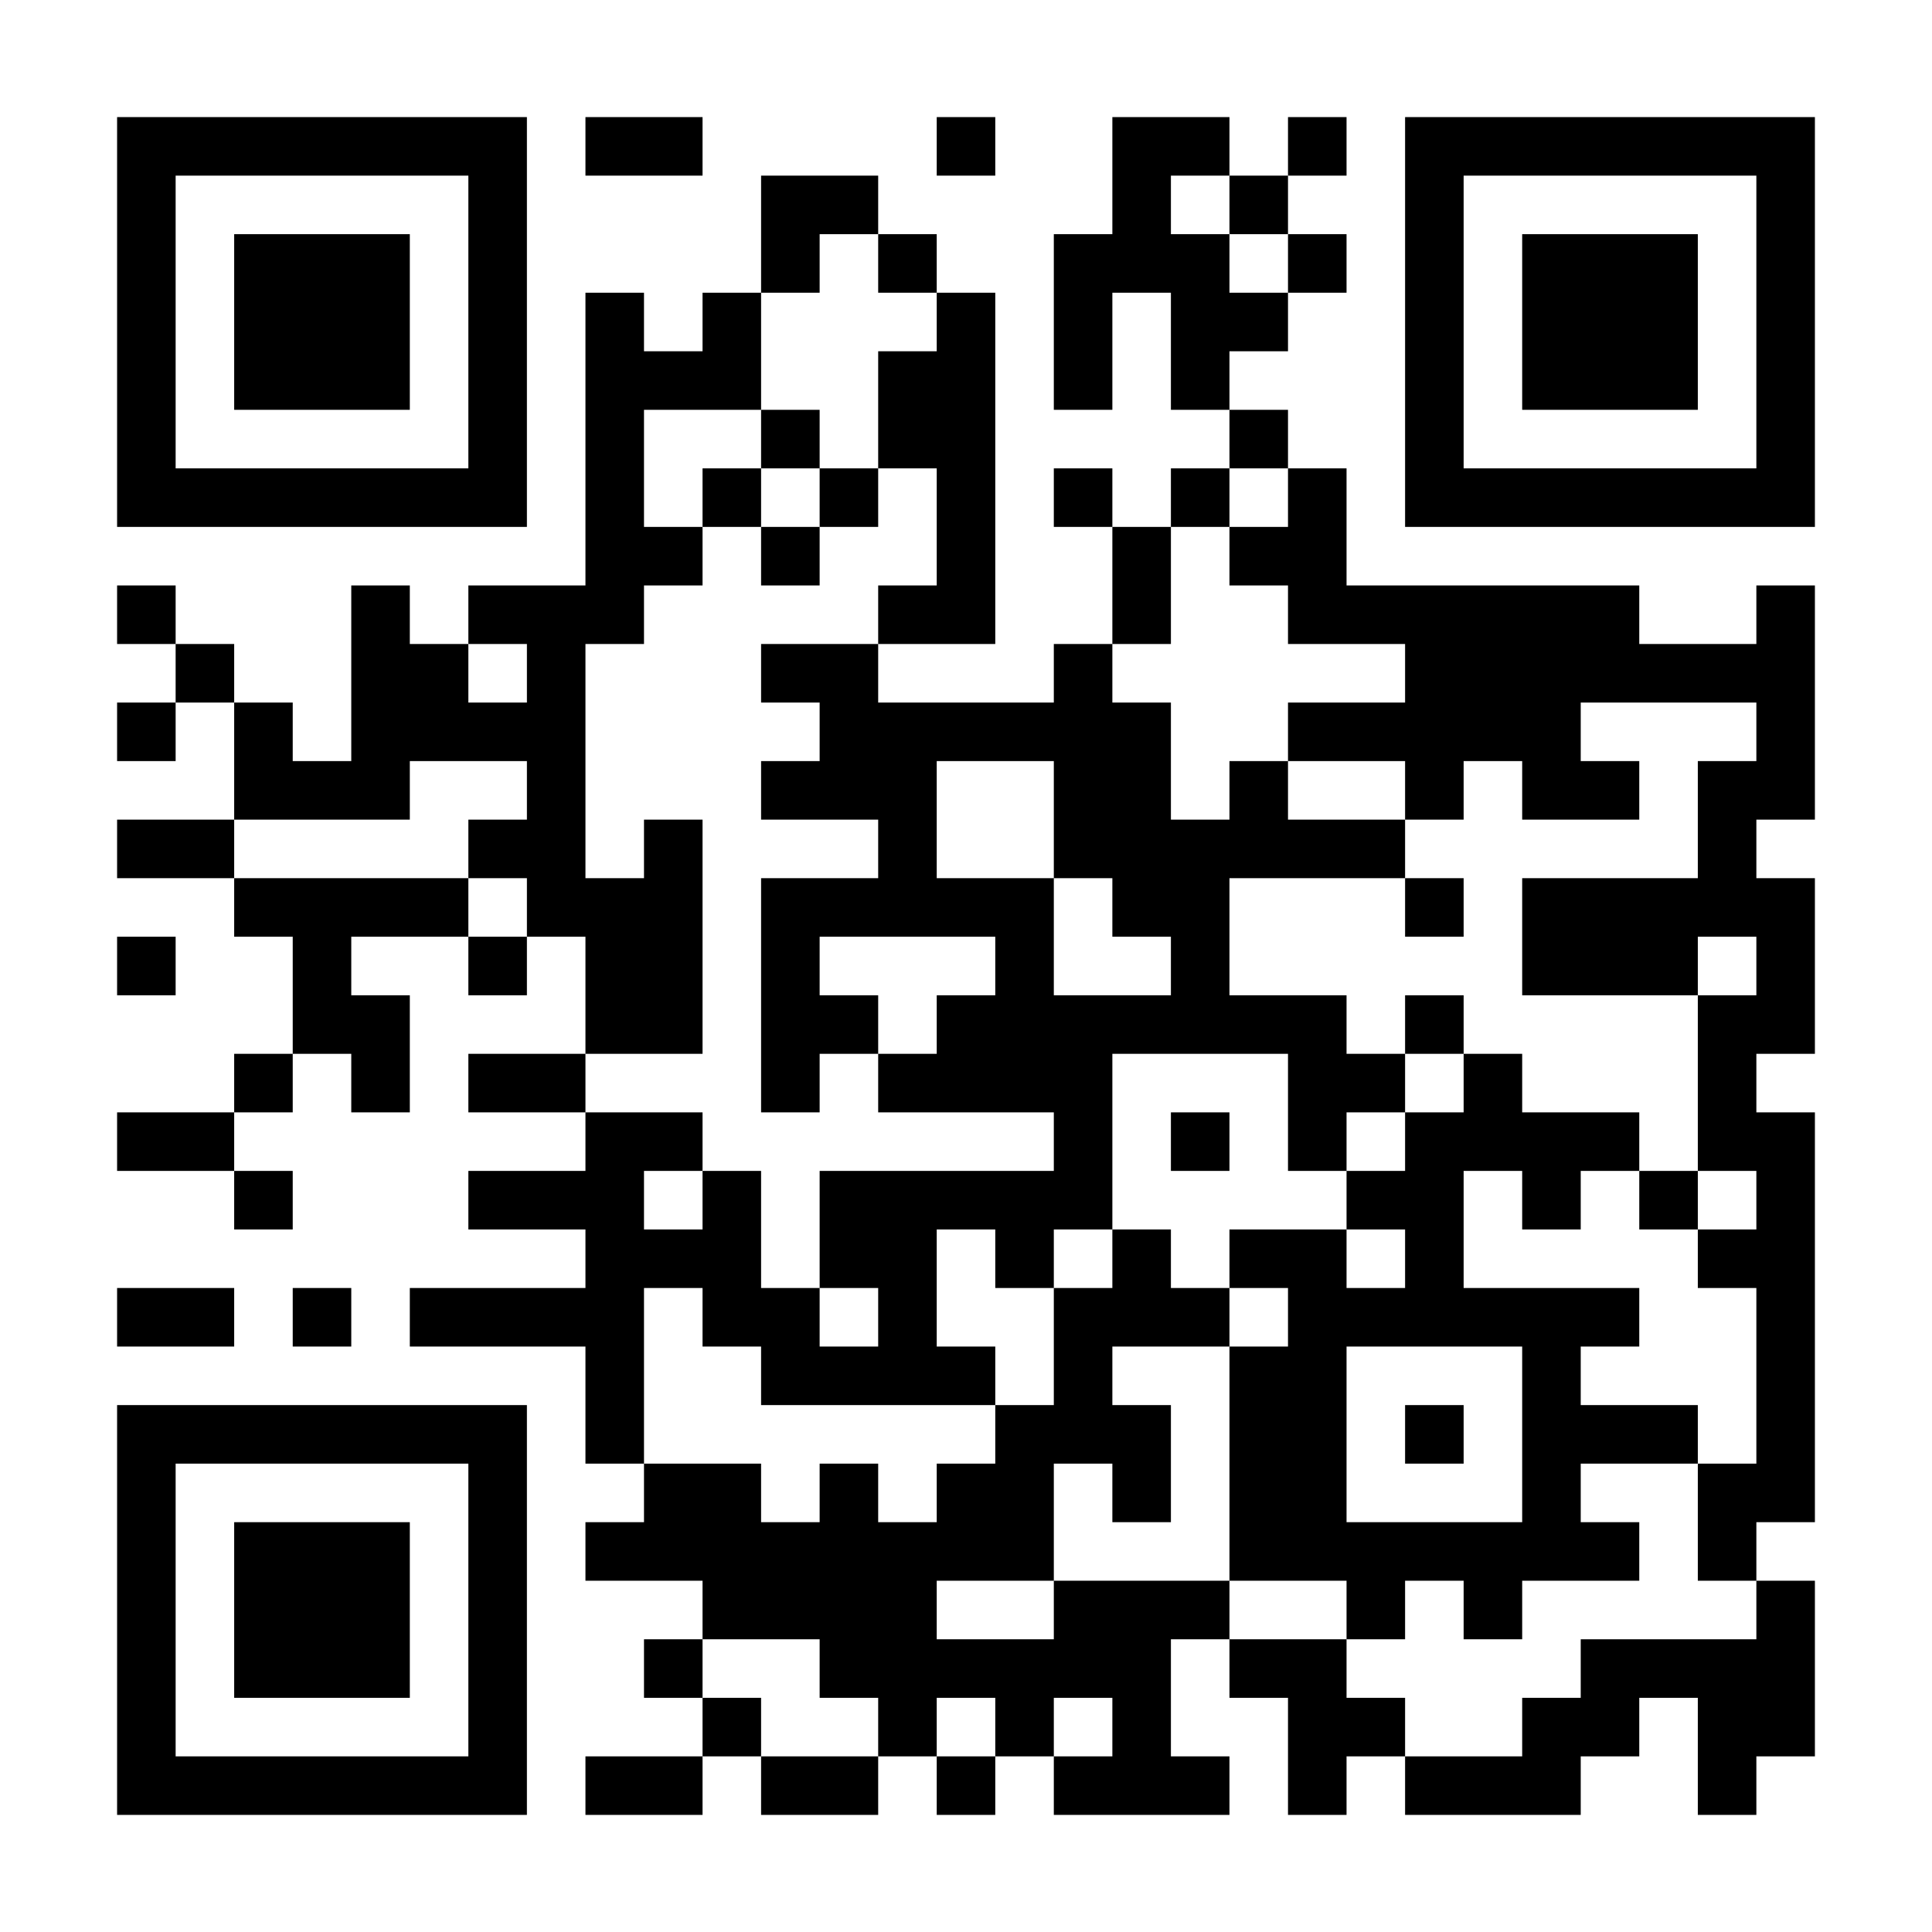
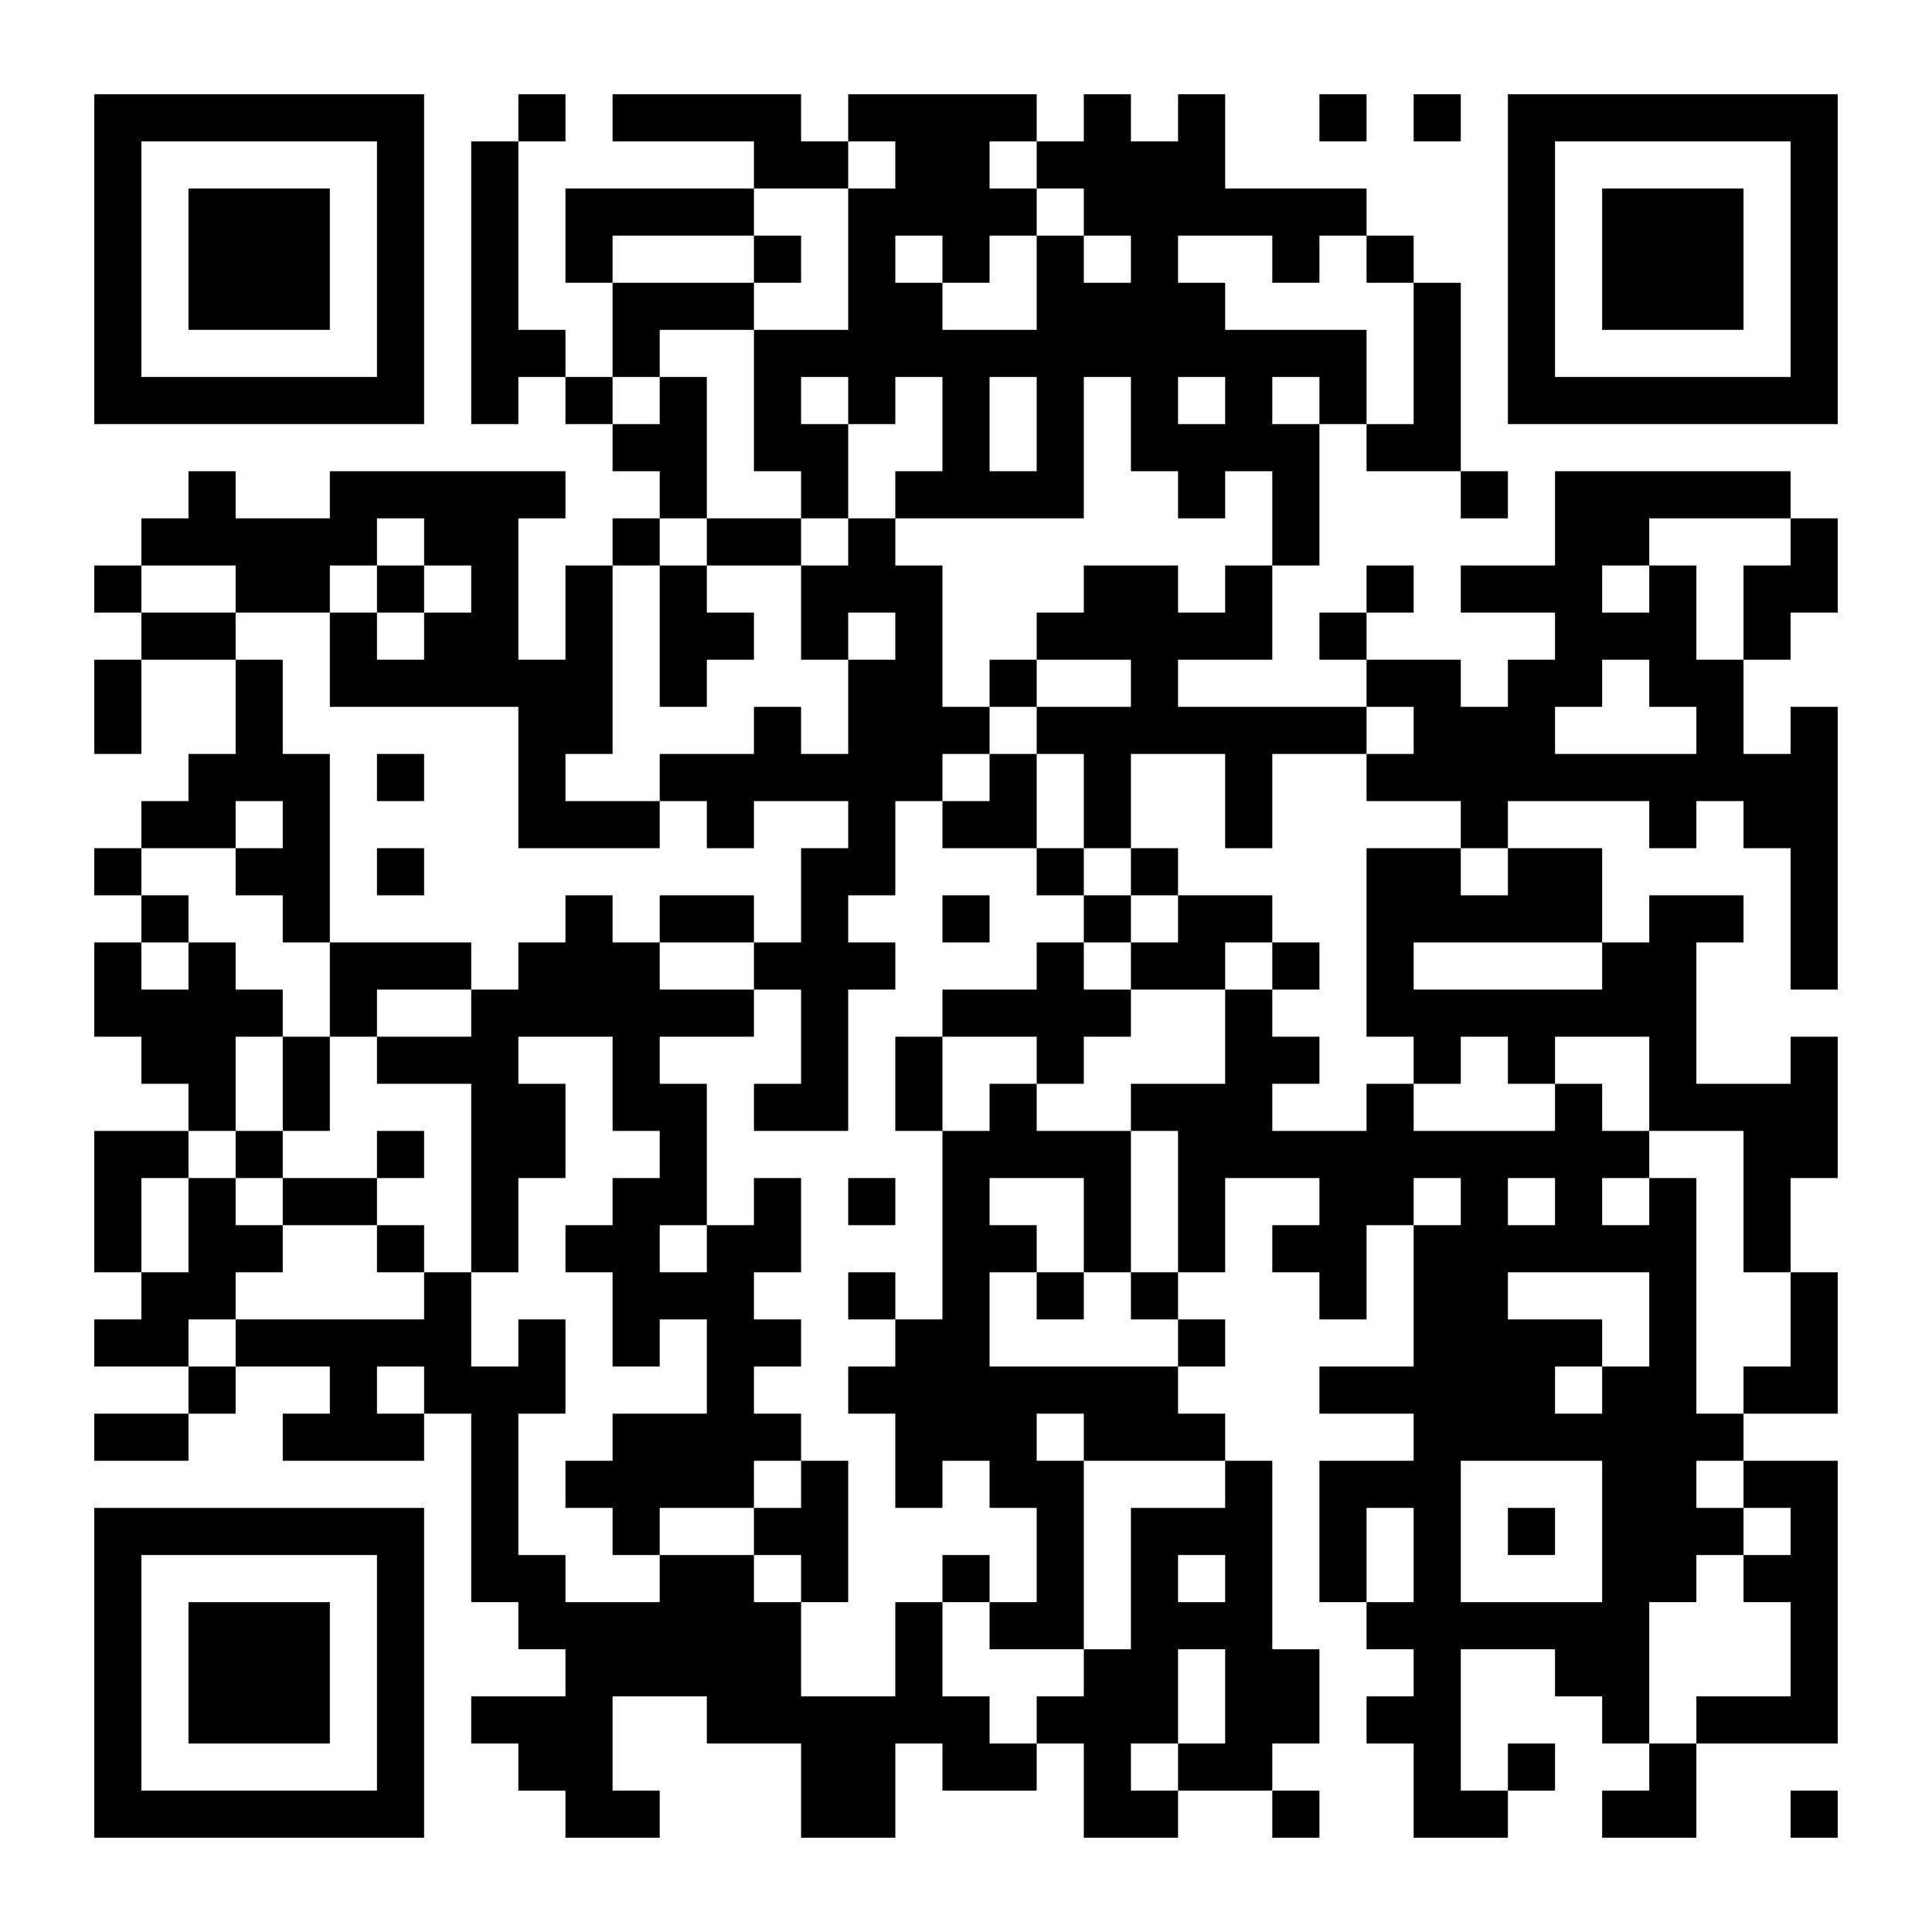
- <svg xmlns="http://www.w3.org/2000/svg" width="33mm" height="33mm" version="1.1" viewBox="0 0 33 33">
-   <path d="M2,2H3V3H2zM3,2H4V3H3zM4,2H5V3H4zM5,2H6V3H5zM6,2H7V3H6zM7,2H8V3H7zM8,2H9V3H8zM10,2H11V3H10zM11,2H12V3H11zM16,2H17V3H16zM19,2H20V3H19zM20,2H21V3H20zM22,2H23V3H22zM24,2H25V3H24zM25,2H26V3H25zM26,2H27V3H26zM27,2H28V3H27zM28,2H29V3H28zM29,2H30V3H29zM30,2H31V3H30zM2,3H3V4H2zM8,3H9V4H8zM13,3H14V4H13zM14,3H15V4H14zM19,3H20V4H19zM21,3H22V4H21zM24,3H25V4H24zM30,3H31V4H30zM2,4H3V5H2zM4,4H5V5H4zM5,4H6V5H5zM6,4H7V5H6zM8,4H9V5H8zM13,4H14V5H13zM15,4H16V5H15zM18,4H19V5H18zM19,4H20V5H19zM20,4H21V5H20zM22,4H23V5H22zM24,4H25V5H24zM26,4H27V5H26zM27,4H28V5H27zM28,4H29V5H28zM30,4H31V5H30zM2,5H3V6H2zM4,5H5V6H4zM5,5H6V6H5zM6,5H7V6H6zM8,5H9V6H8zM10,5H11V6H10zM12,5H13V6H12zM16,5H17V6H16zM18,5H19V6H18zM20,5H21V6H20zM21,5H22V6H21zM24,5H25V6H24zM26,5H27V6H26zM27,5H28V6H27zM28,5H29V6H28zM30,5H31V6H30zM2,6H3V7H2zM4,6H5V7H4zM5,6H6V7H5zM6,6H7V7H6zM8,6H9V7H8zM10,6H11V7H10zM11,6H12V7H11zM12,6H13V7H12zM15,6H16V7H15zM16,6H17V7H16zM18,6H19V7H18zM20,6H21V7H20zM24,6H25V7H24zM26,6H27V7H26zM27,6H28V7H27zM28,6H29V7H28zM30,6H31V7H30zM2,7H3V8H2zM8,7H9V8H8zM10,7H11V8H10zM13,7H14V8H13zM15,7H16V8H15zM16,7H17V8H16zM21,7H22V8H21zM24,7H25V8H24zM30,7H31V8H30zM2,8H3V9H2zM3,8H4V9H3zM4,8H5V9H4zM5,8H6V9H5zM6,8H7V9H6zM7,8H8V9H7zM8,8H9V9H8zM10,8H11V9H10zM12,8H13V9H12zM14,8H15V9H14zM16,8H17V9H16zM18,8H19V9H18zM20,8H21V9H20zM22,8H23V9H22zM24,8H25V9H24zM25,8H26V9H25zM26,8H27V9H26zM27,8H28V9H27zM28,8H29V9H28zM29,8H30V9H29zM30,8H31V9H30zM10,9H11V10H10zM11,9H12V10H11zM13,9H14V10H13zM16,9H17V10H16zM19,9H20V10H19zM21,9H22V10H21zM22,9H23V10H22zM2,10H3V11H2zM6,10H7V11H6zM8,10H9V11H8zM9,10H10V11H9zM10,10H11V11H10zM15,10H16V11H15zM16,10H17V11H16zM19,10H20V11H19zM22,10H23V11H22zM23,10H24V11H23zM24,10H25V11H24zM25,10H26V11H25zM26,10H27V11H26zM27,10H28V11H27zM30,10H31V11H30zM3,11H4V12H3zM6,11H7V12H6zM7,11H8V12H7zM9,11H10V12H9zM13,11H14V12H13zM14,11H15V12H14zM18,11H19V12H18zM24,11H25V12H24zM25,11H26V12H25zM26,11H27V12H26zM27,11H28V12H27zM28,11H29V12H28zM29,11H30V12H29zM30,11H31V12H30zM2,12H3V13H2zM4,12H5V13H4zM6,12H7V13H6zM7,12H8V13H7zM8,12H9V13H8zM9,12H10V13H9zM14,12H15V13H14zM15,12H16V13H15zM16,12H17V13H16zM17,12H18V13H17zM18,12H19V13H18zM19,12H20V13H19zM22,12H23V13H22zM23,12H24V13H23zM24,12H25V13H24zM25,12H26V13H25zM26,12H27V13H26zM30,12H31V13H30zM4,13H5V14H4zM5,13H6V14H5zM6,13H7V14H6zM9,13H10V14H9zM13,13H14V14H13zM14,13H15V14H14zM15,13H16V14H15zM18,13H19V14H18zM19,13H20V14H19zM21,13H22V14H21zM24,13H25V14H24zM26,13H27V14H26zM27,13H28V14H27zM29,13H30V14H29zM30,13H31V14H30zM2,14H3V15H2zM3,14H4V15H3zM8,14H9V15H8zM9,14H10V15H9zM11,14H12V15H11zM15,14H16V15H15zM18,14H19V15H18zM19,14H20V15H19zM20,14H21V15H20zM21,14H22V15H21zM22,14H23V15H22zM23,14H24V15H23zM29,14H30V15H29zM4,15H5V16H4zM5,15H6V16H5zM6,15H7V16H6zM7,15H8V16H7zM9,15H10V16H9zM10,15H11V16H10zM11,15H12V16H11zM13,15H14V16H13zM14,15H15V16H14zM15,15H16V16H15zM16,15H17V16H16zM17,15H18V16H17zM19,15H20V16H19zM20,15H21V16H20zM24,15H25V16H24zM26,15H27V16H26zM27,15H28V16H27zM28,15H29V16H28zM29,15H30V16H29zM30,15H31V16H30zM2,16H3V17H2zM5,16H6V17H5zM8,16H9V17H8zM10,16H11V17H10zM11,16H12V17H11zM13,16H14V17H13zM17,16H18V17H17zM20,16H21V17H20zM26,16H27V17H26zM27,16H28V17H27zM28,16H29V17H28zM30,16H31V17H30zM5,17H6V18H5zM6,17H7V18H6zM10,17H11V18H10zM11,17H12V18H11zM13,17H14V18H13zM14,17H15V18H14zM16,17H17V18H16zM17,17H18V18H17zM18,17H19V18H18zM19,17H20V18H19zM20,17H21V18H20zM21,17H22V18H21zM22,17H23V18H22zM24,17H25V18H24zM29,17H30V18H29zM30,17H31V18H30zM4,18H5V19H4zM6,18H7V19H6zM8,18H9V19H8zM9,18H10V19H9zM13,18H14V19H13zM15,18H16V19H15zM16,18H17V19H16zM17,18H18V19H17zM18,18H19V19H18zM22,18H23V19H22zM23,18H24V19H23zM25,18H26V19H25zM29,18H30V19H29zM2,19H3V20H2zM3,19H4V20H3zM10,19H11V20H10zM11,19H12V20H11zM18,19H19V20H18zM20,19H21V20H20zM22,19H23V20H22zM24,19H25V20H24zM25,19H26V20H25zM26,19H27V20H26zM27,19H28V20H27zM29,19H30V20H29zM30,19H31V20H30zM4,20H5V21H4zM8,20H9V21H8zM9,20H10V21H9zM10,20H11V21H10zM12,20H13V21H12zM14,20H15V21H14zM15,20H16V21H15zM16,20H17V21H16zM17,20H18V21H17zM18,20H19V21H18zM23,20H24V21H23zM24,20H25V21H24zM26,20H27V21H26zM28,20H29V21H28zM30,20H31V21H30zM10,21H11V22H10zM11,21H12V22H11zM12,21H13V22H12zM14,21H15V22H14zM15,21H16V22H15zM17,21H18V22H17zM19,21H20V22H19zM21,21H22V22H21zM22,21H23V22H22zM24,21H25V22H24zM29,21H30V22H29zM30,21H31V22H30zM2,22H3V23H2zM3,22H4V23H3zM5,22H6V23H5zM7,22H8V23H7zM8,22H9V23H8zM9,22H10V23H9zM10,22H11V23H10zM12,22H13V23H12zM13,22H14V23H13zM15,22H16V23H15zM18,22H19V23H18zM19,22H20V23H19zM20,22H21V23H20zM22,22H23V23H22zM23,22H24V23H23zM24,22H25V23H24zM25,22H26V23H25zM26,22H27V23H26zM27,22H28V23H27zM30,22H31V23H30zM10,23H11V24H10zM13,23H14V24H13zM14,23H15V24H14zM15,23H16V24H15zM16,23H17V24H16zM18,23H19V24H18zM21,23H22V24H21zM22,23H23V24H22zM26,23H27V24H26zM30,23H31V24H30zM2,24H3V25H2zM3,24H4V25H3zM4,24H5V25H4zM5,24H6V25H5zM6,24H7V25H6zM7,24H8V25H7zM8,24H9V25H8zM10,24H11V25H10zM17,24H18V25H17zM18,24H19V25H18zM19,24H20V25H19zM21,24H22V25H21zM22,24H23V25H22zM24,24H25V25H24zM26,24H27V25H26zM27,24H28V25H27zM28,24H29V25H28zM30,24H31V25H30zM2,25H3V26H2zM8,25H9V26H8zM11,25H12V26H11zM12,25H13V26H12zM14,25H15V26H14zM16,25H17V26H16zM17,25H18V26H17zM19,25H20V26H19zM21,25H22V26H21zM22,25H23V26H22zM26,25H27V26H26zM29,25H30V26H29zM30,25H31V26H30zM2,26H3V27H2zM4,26H5V27H4zM5,26H6V27H5zM6,26H7V27H6zM8,26H9V27H8zM10,26H11V27H10zM11,26H12V27H11zM12,26H13V27H12zM13,26H14V27H13zM14,26H15V27H14zM15,26H16V27H15zM16,26H17V27H16zM17,26H18V27H17zM21,26H22V27H21zM22,26H23V27H22zM23,26H24V27H23zM24,26H25V27H24zM25,26H26V27H25zM26,26H27V27H26zM27,26H28V27H27zM29,26H30V27H29zM2,27H3V28H2zM4,27H5V28H4zM5,27H6V28H5zM6,27H7V28H6zM8,27H9V28H8zM12,27H13V28H12zM13,27H14V28H13zM14,27H15V28H14zM15,27H16V28H15zM18,27H19V28H18zM19,27H20V28H19zM20,27H21V28H20zM23,27H24V28H23zM25,27H26V28H25zM30,27H31V28H30zM2,28H3V29H2zM4,28H5V29H4zM5,28H6V29H5zM6,28H7V29H6zM8,28H9V29H8zM11,28H12V29H11zM14,28H15V29H14zM15,28H16V29H15zM16,28H17V29H16zM17,28H18V29H17zM18,28H19V29H18zM19,28H20V29H19zM21,28H22V29H21zM22,28H23V29H22zM27,28H28V29H27zM28,28H29V29H28zM29,28H30V29H29zM30,28H31V29H30zM2,29H3V30H2zM8,29H9V30H8zM12,29H13V30H12zM15,29H16V30H15zM17,29H18V30H17zM19,29H20V30H19zM22,29H23V30H22zM23,29H24V30H23zM26,29H27V30H26zM27,29H28V30H27zM29,29H30V30H29zM30,29H31V30H30zM2,30H3V31H2zM3,30H4V31H3zM4,30H5V31H4zM5,30H6V31H5zM6,30H7V31H6zM7,30H8V31H7zM8,30H9V31H8zM10,30H11V31H10zM11,30H12V31H11zM13,30H14V31H13zM14,30H15V31H14zM16,30H17V31H16zM18,30H19V31H18zM19,30H20V31H19zM20,30H21V31H20zM22,30H23V31H22zM24,30H25V31H24zM25,30H26V31H25zM26,30H27V31H26zM29,30H30V31H29z" id="qr-path" fill="#000000" fill-opacity="1" fill-rule="nonzero" stroke="none" />
+ <svg xmlns="http://www.w3.org/2000/svg" width="41mm" height="41mm" version="1.1" viewBox="0 0 41 41">
+   <path d="M2,2H3V3H2zM3,2H4V3H3zM4,2H5V3H4zM5,2H6V3H5zM6,2H7V3H6zM7,2H8V3H7zM8,2H9V3H8zM11,2H12V3H11zM13,2H14V3H13zM14,2H15V3H14zM15,2H16V3H15zM16,2H17V3H16zM18,2H19V3H18zM19,2H20V3H19zM20,2H21V3H20zM21,2H22V3H21zM23,2H24V3H23zM25,2H26V3H25zM28,2H29V3H28zM30,2H31V3H30zM32,2H33V3H32zM33,2H34V3H33zM34,2H35V3H34zM35,2H36V3H35zM36,2H37V3H36zM37,2H38V3H37zM38,2H39V3H38zM2,3H3V4H2zM8,3H9V4H8zM10,3H11V4H10zM16,3H17V4H16zM17,3H18V4H17zM19,3H20V4H19zM20,3H21V4H20zM22,3H23V4H22zM23,3H24V4H23zM24,3H25V4H24zM25,3H26V4H25zM32,3H33V4H32zM38,3H39V4H38zM2,4H3V5H2zM4,4H5V5H4zM5,4H6V5H5zM6,4H7V5H6zM8,4H9V5H8zM10,4H11V5H10zM12,4H13V5H12zM13,4H14V5H13zM14,4H15V5H14zM15,4H16V5H15zM18,4H19V5H18zM19,4H20V5H19zM20,4H21V5H20zM21,4H22V5H21zM23,4H24V5H23zM24,4H25V5H24zM25,4H26V5H25zM26,4H27V5H26zM27,4H28V5H27zM28,4H29V5H28zM32,4H33V5H32zM34,4H35V5H34zM35,4H36V5H35zM36,4H37V5H36zM38,4H39V5H38zM2,5H3V6H2zM4,5H5V6H4zM5,5H6V6H5zM6,5H7V6H6zM8,5H9V6H8zM10,5H11V6H10zM12,5H13V6H12zM16,5H17V6H16zM18,5H19V6H18zM20,5H21V6H20zM22,5H23V6H22zM24,5H25V6H24zM27,5H28V6H27zM29,5H30V6H29zM32,5H33V6H32zM34,5H35V6H34zM35,5H36V6H35zM36,5H37V6H36zM38,5H39V6H38zM2,6H3V7H2zM4,6H5V7H4zM5,6H6V7H5zM6,6H7V7H6zM8,6H9V7H8zM10,6H11V7H10zM13,6H14V7H13zM14,6H15V7H14zM15,6H16V7H15zM18,6H19V7H18zM19,6H20V7H19zM22,6H23V7H22zM23,6H24V7H23zM24,6H25V7H24zM25,6H26V7H25zM30,6H31V7H30zM32,6H33V7H32zM34,6H35V7H34zM35,6H36V7H35zM36,6H37V7H36zM38,6H39V7H38zM2,7H3V8H2zM8,7H9V8H8zM10,7H11V8H10zM11,7H12V8H11zM13,7H14V8H13zM16,7H17V8H16zM17,7H18V8H17zM18,7H19V8H18zM19,7H20V8H19zM20,7H21V8H20zM21,7H22V8H21zM22,7H23V8H22zM23,7H24V8H23zM24,7H25V8H24zM25,7H26V8H25zM26,7H27V8H26zM27,7H28V8H27zM28,7H29V8H28zM30,7H31V8H30zM32,7H33V8H32zM38,7H39V8H38zM2,8H3V9H2zM3,8H4V9H3zM4,8H5V9H4zM5,8H6V9H5zM6,8H7V9H6zM7,8H8V9H7zM8,8H9V9H8zM10,8H11V9H10zM12,8H13V9H12zM14,8H15V9H14zM16,8H17V9H16zM18,8H19V9H18zM20,8H21V9H20zM22,8H23V9H22zM24,8H25V9H24zM26,8H27V9H26zM28,8H29V9H28zM30,8H31V9H30zM32,8H33V9H32zM33,8H34V9H33zM34,8H35V9H34zM35,8H36V9H35zM36,8H37V9H36zM37,8H38V9H37zM38,8H39V9H38zM13,9H14V10H13zM14,9H15V10H14zM16,9H17V10H16zM17,9H18V10H17zM20,9H21V10H20zM22,9H23V10H22zM24,9H25V10H24zM25,9H26V10H25zM26,9H27V10H26zM27,9H28V10H27zM29,9H30V10H29zM30,9H31V10H30zM4,10H5V11H4zM7,10H8V11H7zM8,10H9V11H8zM9,10H10V11H9zM10,10H11V11H10zM11,10H12V11H11zM14,10H15V11H14zM17,10H18V11H17zM19,10H20V11H19zM20,10H21V11H20zM21,10H22V11H21zM22,10H23V11H22zM25,10H26V11H25zM27,10H28V11H27zM31,10H32V11H31zM33,10H34V11H33zM34,10H35V11H34zM35,10H36V11H35zM36,10H37V11H36zM37,10H38V11H37zM3,11H4V12H3zM4,11H5V12H4zM5,11H6V12H5zM6,11H7V12H6zM7,11H8V12H7zM9,11H10V12H9zM10,11H11V12H10zM13,11H14V12H13zM15,11H16V12H15zM16,11H17V12H16zM18,11H19V12H18zM27,11H28V12H27zM33,11H34V12H33zM34,11H35V12H34zM38,11H39V12H38zM2,12H3V13H2zM5,12H6V13H5zM6,12H7V13H6zM8,12H9V13H8zM10,12H11V13H10zM12,12H13V13H12zM14,12H15V13H14zM17,12H18V13H17zM18,12H19V13H18zM19,12H20V13H19zM23,12H24V13H23zM24,12H25V13H24zM26,12H27V13H26zM29,12H30V13H29zM31,12H32V13H31zM32,12H33V13H32zM33,12H34V13H33zM35,12H36V13H35zM37,12H38V13H37zM38,12H39V13H38zM3,13H4V14H3zM4,13H5V14H4zM7,13H8V14H7zM9,13H10V14H9zM10,13H11V14H10zM12,13H13V14H12zM14,13H15V14H14zM15,13H16V14H15zM17,13H18V14H17zM19,13H20V14H19zM22,13H23V14H22zM23,13H24V14H23zM24,13H25V14H24zM25,13H26V14H25zM26,13H27V14H26zM28,13H29V14H28zM33,13H34V14H33zM34,13H35V14H34zM35,13H36V14H35zM37,13H38V14H37zM2,14H3V15H2zM5,14H6V15H5zM7,14H8V15H7zM8,14H9V15H8zM9,14H10V15H9zM10,14H11V15H10zM11,14H12V15H11zM12,14H13V15H12zM14,14H15V15H14zM18,14H19V15H18zM19,14H20V15H19zM21,14H22V15H21zM24,14H25V15H24zM29,14H30V15H29zM30,14H31V15H30zM32,14H33V15H32zM33,14H34V15H33zM35,14H36V15H35zM36,14H37V15H36zM2,15H3V16H2zM5,15H6V16H5zM11,15H12V16H11zM12,15H13V16H12zM16,15H17V16H16zM18,15H19V16H18zM19,15H20V16H19zM20,15H21V16H20zM22,15H23V16H22zM23,15H24V16H23zM24,15H25V16H24zM25,15H26V16H25zM26,15H27V16H26zM27,15H28V16H27zM28,15H29V16H28zM30,15H31V16H30zM31,15H32V16H31zM32,15H33V16H32zM36,15H37V16H36zM38,15H39V16H38zM4,16H5V17H4zM5,16H6V17H5zM6,16H7V17H6zM8,16H9V17H8zM11,16H12V17H11zM14,16H15V17H14zM15,16H16V17H15zM16,16H17V17H16zM17,16H18V17H17zM18,16H19V17H18zM19,16H20V17H19zM21,16H22V17H21zM23,16H24V17H23zM26,16H27V17H26zM29,16H30V17H29zM30,16H31V17H30zM31,16H32V17H31zM32,16H33V17H32zM33,16H34V17H33zM34,16H35V17H34zM35,16H36V17H35zM36,16H37V17H36zM37,16H38V17H37zM38,16H39V17H38zM3,17H4V18H3zM4,17H5V18H4zM6,17H7V18H6zM11,17H12V18H11zM12,17H13V18H12zM13,17H14V18H13zM15,17H16V18H15zM18,17H19V18H18zM20,17H21V18H20zM21,17H22V18H21zM23,17H24V18H23zM26,17H27V18H26zM31,17H32V18H31zM35,17H36V18H35zM37,17H38V18H37zM38,17H39V18H38zM2,18H3V19H2zM5,18H6V19H5zM6,18H7V19H6zM8,18H9V19H8zM17,18H18V19H17zM18,18H19V19H18zM22,18H23V19H22zM24,18H25V19H24zM29,18H30V19H29zM30,18H31V19H30zM32,18H33V19H32zM33,18H34V19H33zM38,18H39V19H38zM3,19H4V20H3zM6,19H7V20H6zM12,19H13V20H12zM14,19H15V20H14zM15,19H16V20H15zM17,19H18V20H17zM20,19H21V20H20zM23,19H24V20H23zM25,19H26V20H25zM26,19H27V20H26zM29,19H30V20H29zM30,19H31V20H30zM31,19H32V20H31zM32,19H33V20H32zM33,19H34V20H33zM35,19H36V20H35zM36,19H37V20H36zM38,19H39V20H38zM2,20H3V21H2zM4,20H5V21H4zM7,20H8V21H7zM8,20H9V21H8zM9,20H10V21H9zM11,20H12V21H11zM12,20H13V21H12zM13,20H14V21H13zM16,20H17V21H16zM17,20H18V21H17zM18,20H19V21H18zM22,20H23V21H22zM24,20H25V21H24zM25,20H26V21H25zM27,20H28V21H27zM29,20H30V21H29zM34,20H35V21H34zM35,20H36V21H35zM38,20H39V21H38zM2,21H3V22H2zM3,21H4V22H3zM4,21H5V22H4zM5,21H6V22H5zM7,21H8V22H7zM10,21H11V22H10zM11,21H12V22H11zM12,21H13V22H12zM13,21H14V22H13zM14,21H15V22H14zM15,21H16V22H15zM17,21H18V22H17zM20,21H21V22H20zM21,21H22V22H21zM22,21H23V22H22zM23,21H24V22H23zM26,21H27V22H26zM29,21H30V22H29zM30,21H31V22H30zM31,21H32V22H31zM32,21H33V22H32zM33,21H34V22H33zM34,21H35V22H34zM35,21H36V22H35zM3,22H4V23H3zM4,22H5V23H4zM6,22H7V23H6zM8,22H9V23H8zM9,22H10V23H9zM10,22H11V23H10zM13,22H14V23H13zM17,22H18V23H17zM19,22H20V23H19zM22,22H23V23H22zM26,22H27V23H26zM27,22H28V23H27zM30,22H31V23H30zM32,22H33V23H32zM35,22H36V23H35zM38,22H39V23H38zM4,23H5V24H4zM6,23H7V24H6zM10,23H11V24H10zM11,23H12V24H11zM13,23H14V24H13zM14,23H15V24H14zM16,23H17V24H16zM17,23H18V24H17zM19,23H20V24H19zM21,23H22V24H21zM24,23H25V24H24zM25,23H26V24H25zM26,23H27V24H26zM29,23H30V24H29zM33,23H34V24H33zM35,23H36V24H35zM36,23H37V24H36zM37,23H38V24H37zM38,23H39V24H38zM2,24H3V25H2zM3,24H4V25H3zM5,24H6V25H5zM8,24H9V25H8zM10,24H11V25H10zM11,24H12V25H11zM14,24H15V25H14zM20,24H21V25H20zM21,24H22V25H21zM22,24H23V25H22zM23,24H24V25H23zM25,24H26V25H25zM26,24H27V25H26zM27,24H28V25H27zM28,24H29V25H28zM29,24H30V25H29zM30,24H31V25H30zM31,24H32V25H31zM32,24H33V25H32zM33,24H34V25H33zM34,24H35V25H34zM37,24H38V25H37zM38,24H39V25H38zM2,25H3V26H2zM4,25H5V26H4zM6,25H7V26H6zM7,25H8V26H7zM10,25H11V26H10zM13,25H14V26H13zM14,25H15V26H14zM16,25H17V26H16zM18,25H19V26H18zM20,25H21V26H20zM23,25H24V26H23zM25,25H26V26H25zM28,25H29V26H28zM29,25H30V26H29zM31,25H32V26H31zM33,25H34V26H33zM35,25H36V26H35zM37,25H38V26H37zM2,26H3V27H2zM4,26H5V27H4zM5,26H6V27H5zM8,26H9V27H8zM10,26H11V27H10zM12,26H13V27H12zM13,26H14V27H13zM15,26H16V27H15zM16,26H17V27H16zM20,26H21V27H20zM21,26H22V27H21zM23,26H24V27H23zM25,26H26V27H25zM27,26H28V27H27zM28,26H29V27H28zM30,26H31V27H30zM31,26H32V27H31zM32,26H33V27H32zM33,26H34V27H33zM34,26H35V27H34zM35,26H36V27H35zM37,26H38V27H37zM3,27H4V28H3zM4,27H5V28H4zM9,27H10V28H9zM13,27H14V28H13zM14,27H15V28H14zM15,27H16V28H15zM18,27H19V28H18zM20,27H21V28H20zM22,27H23V28H22zM24,27H25V28H24zM28,27H29V28H28zM30,27H31V28H30zM31,27H32V28H31zM35,27H36V28H35zM38,27H39V28H38zM2,28H3V29H2zM3,28H4V29H3zM5,28H6V29H5zM6,28H7V29H6zM7,28H8V29H7zM8,28H9V29H8zM9,28H10V29H9zM11,28H12V29H11zM13,28H14V29H13zM15,28H16V29H15zM16,28H17V29H16zM19,28H20V29H19zM20,28H21V29H20zM25,28H26V29H25zM30,28H31V29H30zM31,28H32V29H31zM32,28H33V29H32zM33,28H34V29H33zM35,28H36V29H35zM38,28H39V29H38zM4,29H5V30H4zM7,29H8V30H7zM9,29H10V30H9zM10,29H11V30H10zM11,29H12V30H11zM15,29H16V30H15zM18,29H19V30H18zM19,29H20V30H19zM20,29H21V30H20zM21,29H22V30H21zM22,29H23V30H22zM23,29H24V30H23zM24,29H25V30H24zM28,29H29V30H28zM29,29H30V30H29zM30,29H31V30H30zM31,29H32V30H31zM32,29H33V30H32zM34,29H35V30H34zM35,29H36V30H35zM37,29H38V30H37zM38,29H39V30H38zM2,30H3V31H2zM3,30H4V31H3zM6,30H7V31H6zM7,30H8V31H7zM8,30H9V31H8zM10,30H11V31H10zM13,30H14V31H13zM14,30H15V31H14zM15,30H16V31H15zM16,30H17V31H16zM19,30H20V31H19zM20,30H21V31H20zM21,30H22V31H21zM23,30H24V31H23zM24,30H25V31H24zM25,30H26V31H25zM30,30H31V31H30zM31,30H32V31H31zM32,30H33V31H32zM33,30H34V31H33zM34,30H35V31H34zM35,30H36V31H35zM36,30H37V31H36zM10,31H11V32H10zM12,31H13V32H12zM13,31H14V32H13zM14,31H15V32H14zM15,31H16V32H15zM17,31H18V32H17zM19,31H20V32H19zM21,31H22V32H21zM22,31H23V32H22zM26,31H27V32H26zM28,31H29V32H28zM29,31H30V32H29zM30,31H31V32H30zM34,31H35V32H34zM35,31H36V32H35zM37,31H38V32H37zM38,31H39V32H38zM2,32H3V33H2zM3,32H4V33H3zM4,32H5V33H4zM5,32H6V33H5zM6,32H7V33H6zM7,32H8V33H7zM8,32H9V33H8zM10,32H11V33H10zM13,32H14V33H13zM16,32H17V33H16zM17,32H18V33H17zM22,32H23V33H22zM24,32H25V33H24zM25,32H26V33H25zM26,32H27V33H26zM28,32H29V33H28zM30,32H31V33H30zM32,32H33V33H32zM34,32H35V33H34zM35,32H36V33H35zM36,32H37V33H36zM38,32H39V33H38zM2,33H3V34H2zM8,33H9V34H8zM10,33H11V34H10zM11,33H12V34H11zM14,33H15V34H14zM15,33H16V34H15zM17,33H18V34H17zM20,33H21V34H20zM22,33H23V34H22zM24,33H25V34H24zM26,33H27V34H26zM28,33H29V34H28zM30,33H31V34H30zM34,33H35V34H34zM35,33H36V34H35zM37,33H38V34H37zM38,33H39V34H38zM2,34H3V35H2zM4,34H5V35H4zM5,34H6V35H5zM6,34H7V35H6zM8,34H9V35H8zM11,34H12V35H11zM12,34H13V35H12zM13,34H14V35H13zM14,34H15V35H14zM15,34H16V35H15zM16,34H17V35H16zM19,34H20V35H19zM21,34H22V35H21zM22,34H23V35H22zM24,34H25V35H24zM25,34H26V35H25zM26,34H27V35H26zM29,34H30V35H29zM30,34H31V35H30zM31,34H32V35H31zM32,34H33V35H32zM33,34H34V35H33zM34,34H35V35H34zM38,34H39V35H38zM2,35H3V36H2zM4,35H5V36H4zM5,35H6V36H5zM6,35H7V36H6zM8,35H9V36H8zM12,35H13V36H12zM13,35H14V36H13zM14,35H15V36H14zM15,35H16V36H15zM16,35H17V36H16zM19,35H20V36H19zM23,35H24V36H23zM24,35H25V36H24zM26,35H27V36H26zM27,35H28V36H27zM30,35H31V36H30zM33,35H34V36H33zM34,35H35V36H34zM38,35H39V36H38zM2,36H3V37H2zM4,36H5V37H4zM5,36H6V37H5zM6,36H7V37H6zM8,36H9V37H8zM10,36H11V37H10zM11,36H12V37H11zM12,36H13V37H12zM15,36H16V37H15zM16,36H17V37H16zM17,36H18V37H17zM18,36H19V37H18zM19,36H20V37H19zM20,36H21V37H20zM22,36H23V37H22zM23,36H24V37H23zM24,36H25V37H24zM26,36H27V37H26zM27,36H28V37H27zM29,36H30V37H29zM30,36H31V37H30zM34,36H35V37H34zM36,36H37V37H36zM37,36H38V37H37zM38,36H39V37H38zM2,37H3V38H2zM8,37H9V38H8zM11,37H12V38H11zM12,37H13V38H12zM17,37H18V38H17zM18,37H19V38H18zM20,37H21V38H20zM21,37H22V38H21zM23,37H24V38H23zM25,37H26V38H25zM26,37H27V38H26zM30,37H31V38H30zM32,37H33V38H32zM35,37H36V38H35zM2,38H3V39H2zM3,38H4V39H3zM4,38H5V39H4zM5,38H6V39H5zM6,38H7V39H6zM7,38H8V39H7zM8,38H9V39H8zM12,38H13V39H12zM13,38H14V39H13zM17,38H18V39H17zM18,38H19V39H18zM23,38H24V39H23zM24,38H25V39H24zM27,38H28V39H27zM30,38H31V39H30zM31,38H32V39H31zM34,38H35V39H34zM35,38H36V39H35zM38,38H39V39H38z" id="qr-path" fill="#000000" fill-opacity="1" fill-rule="nonzero" stroke="none" />
</svg>
